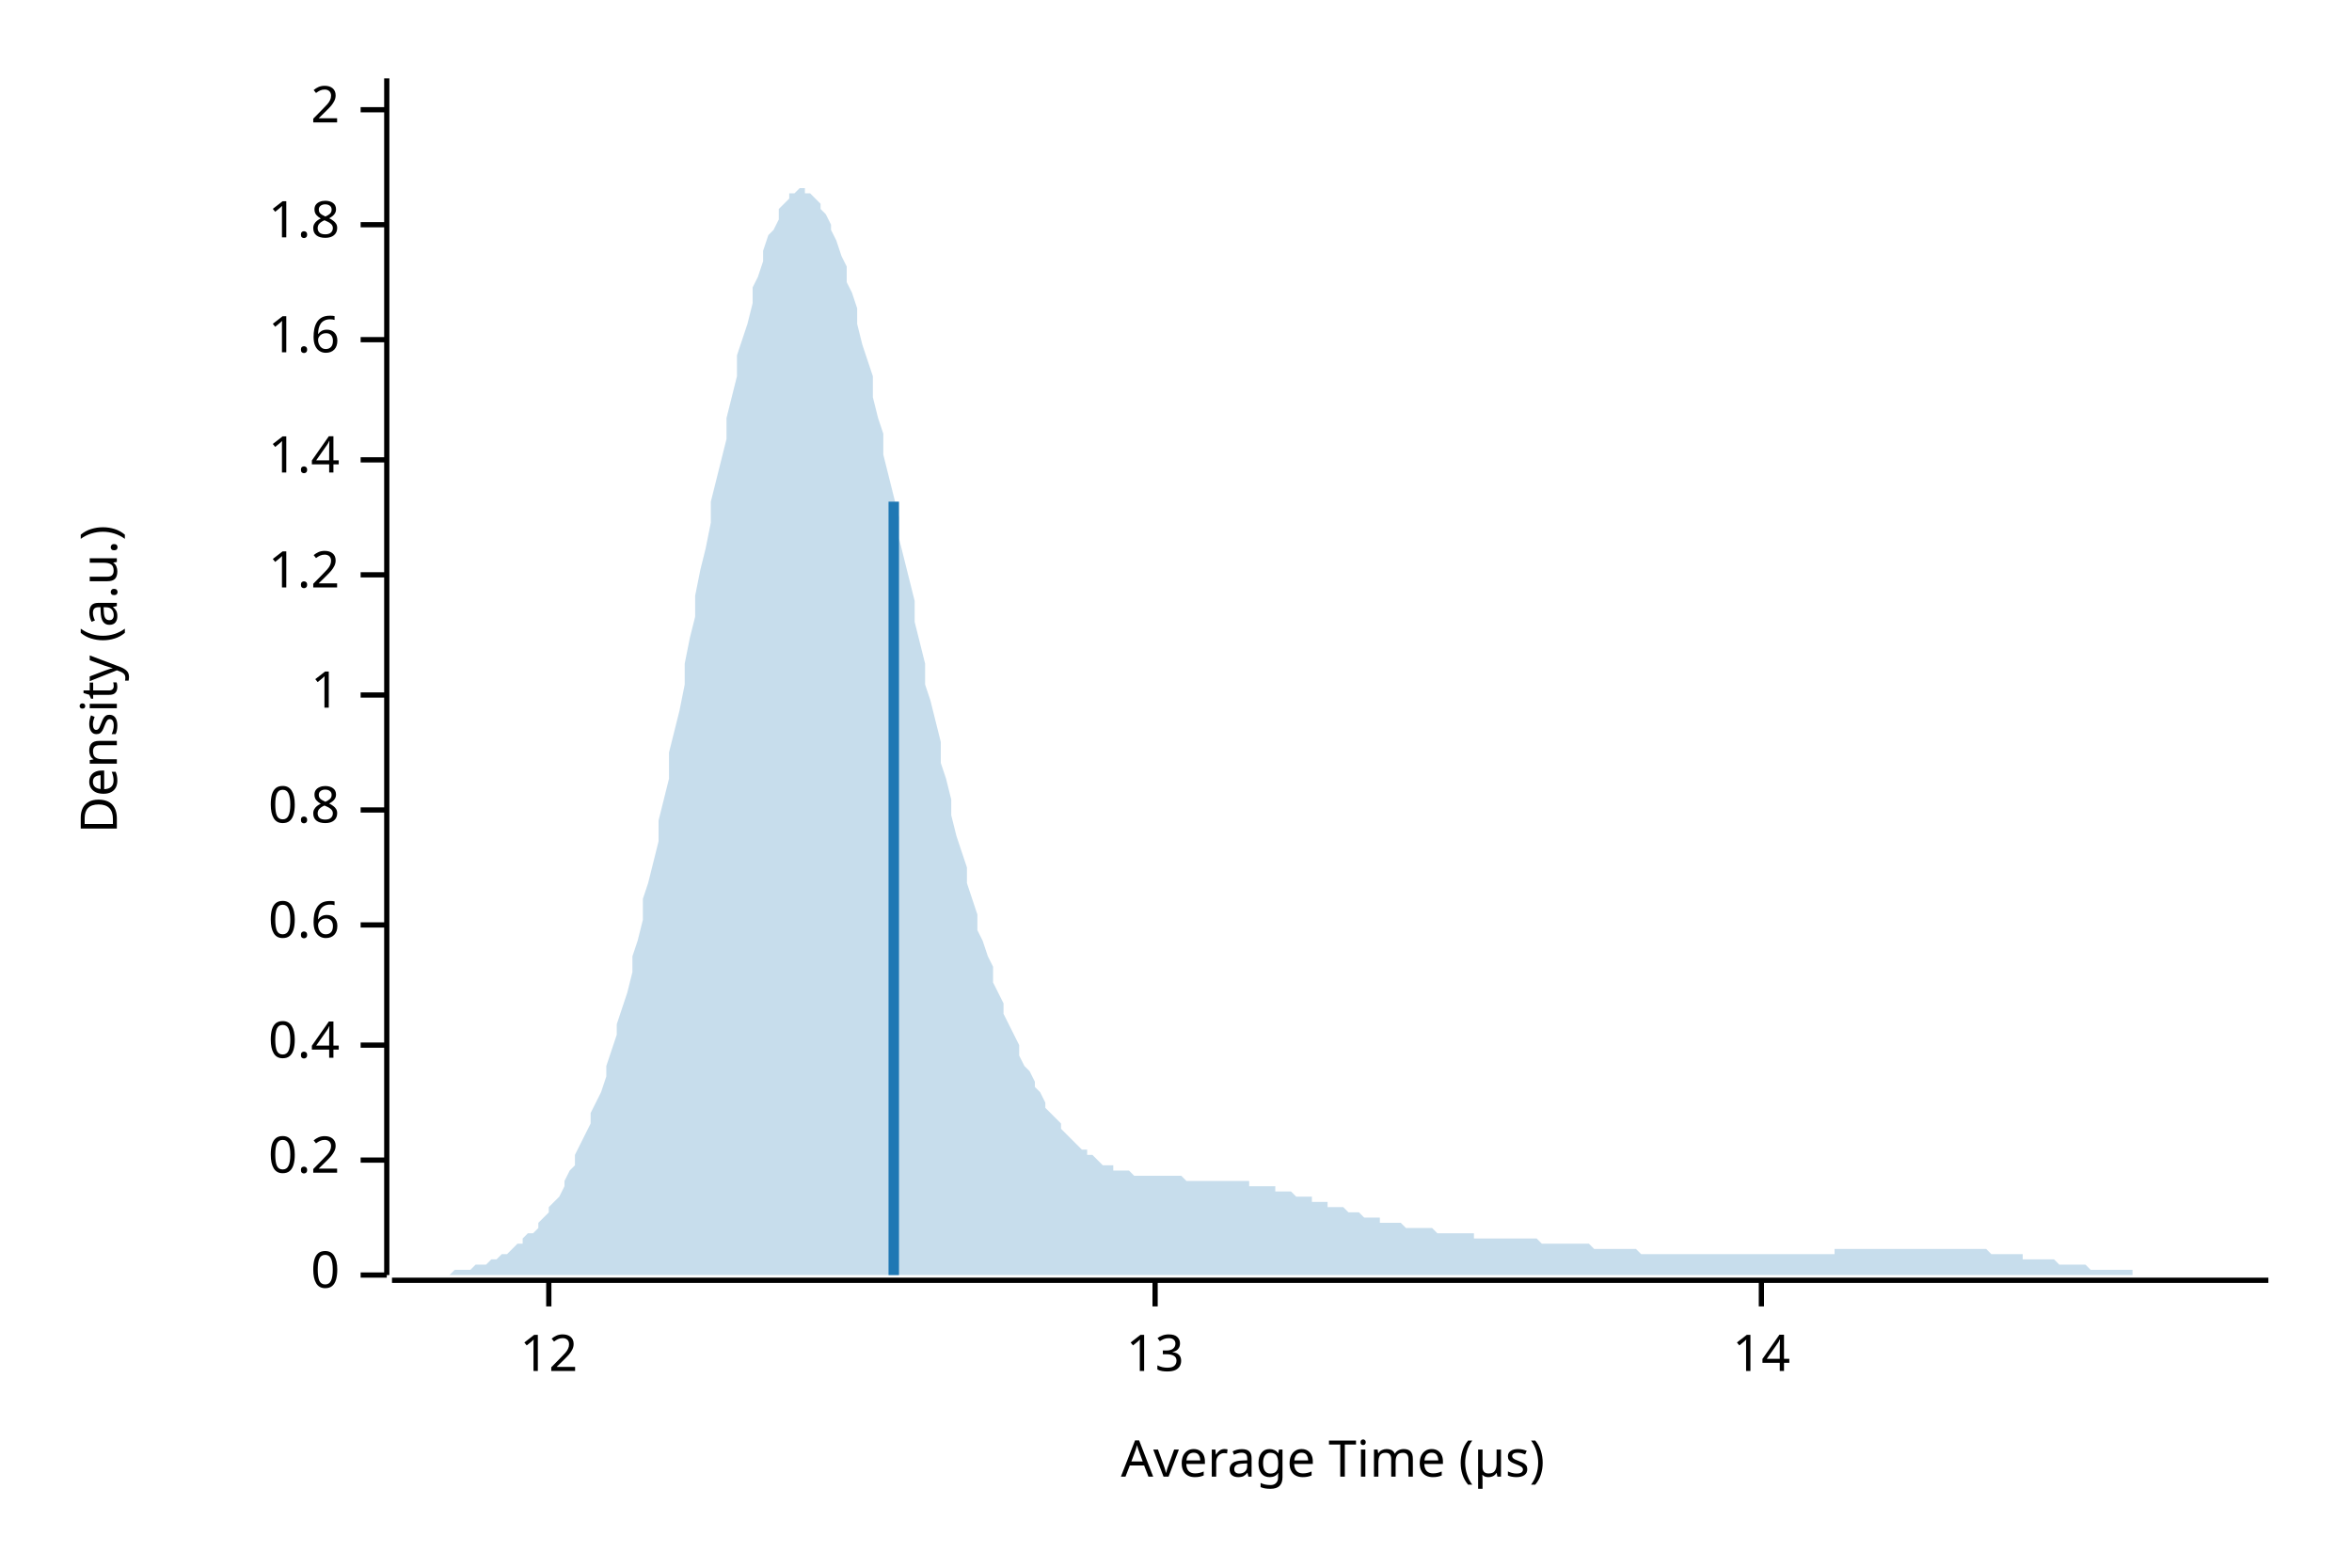
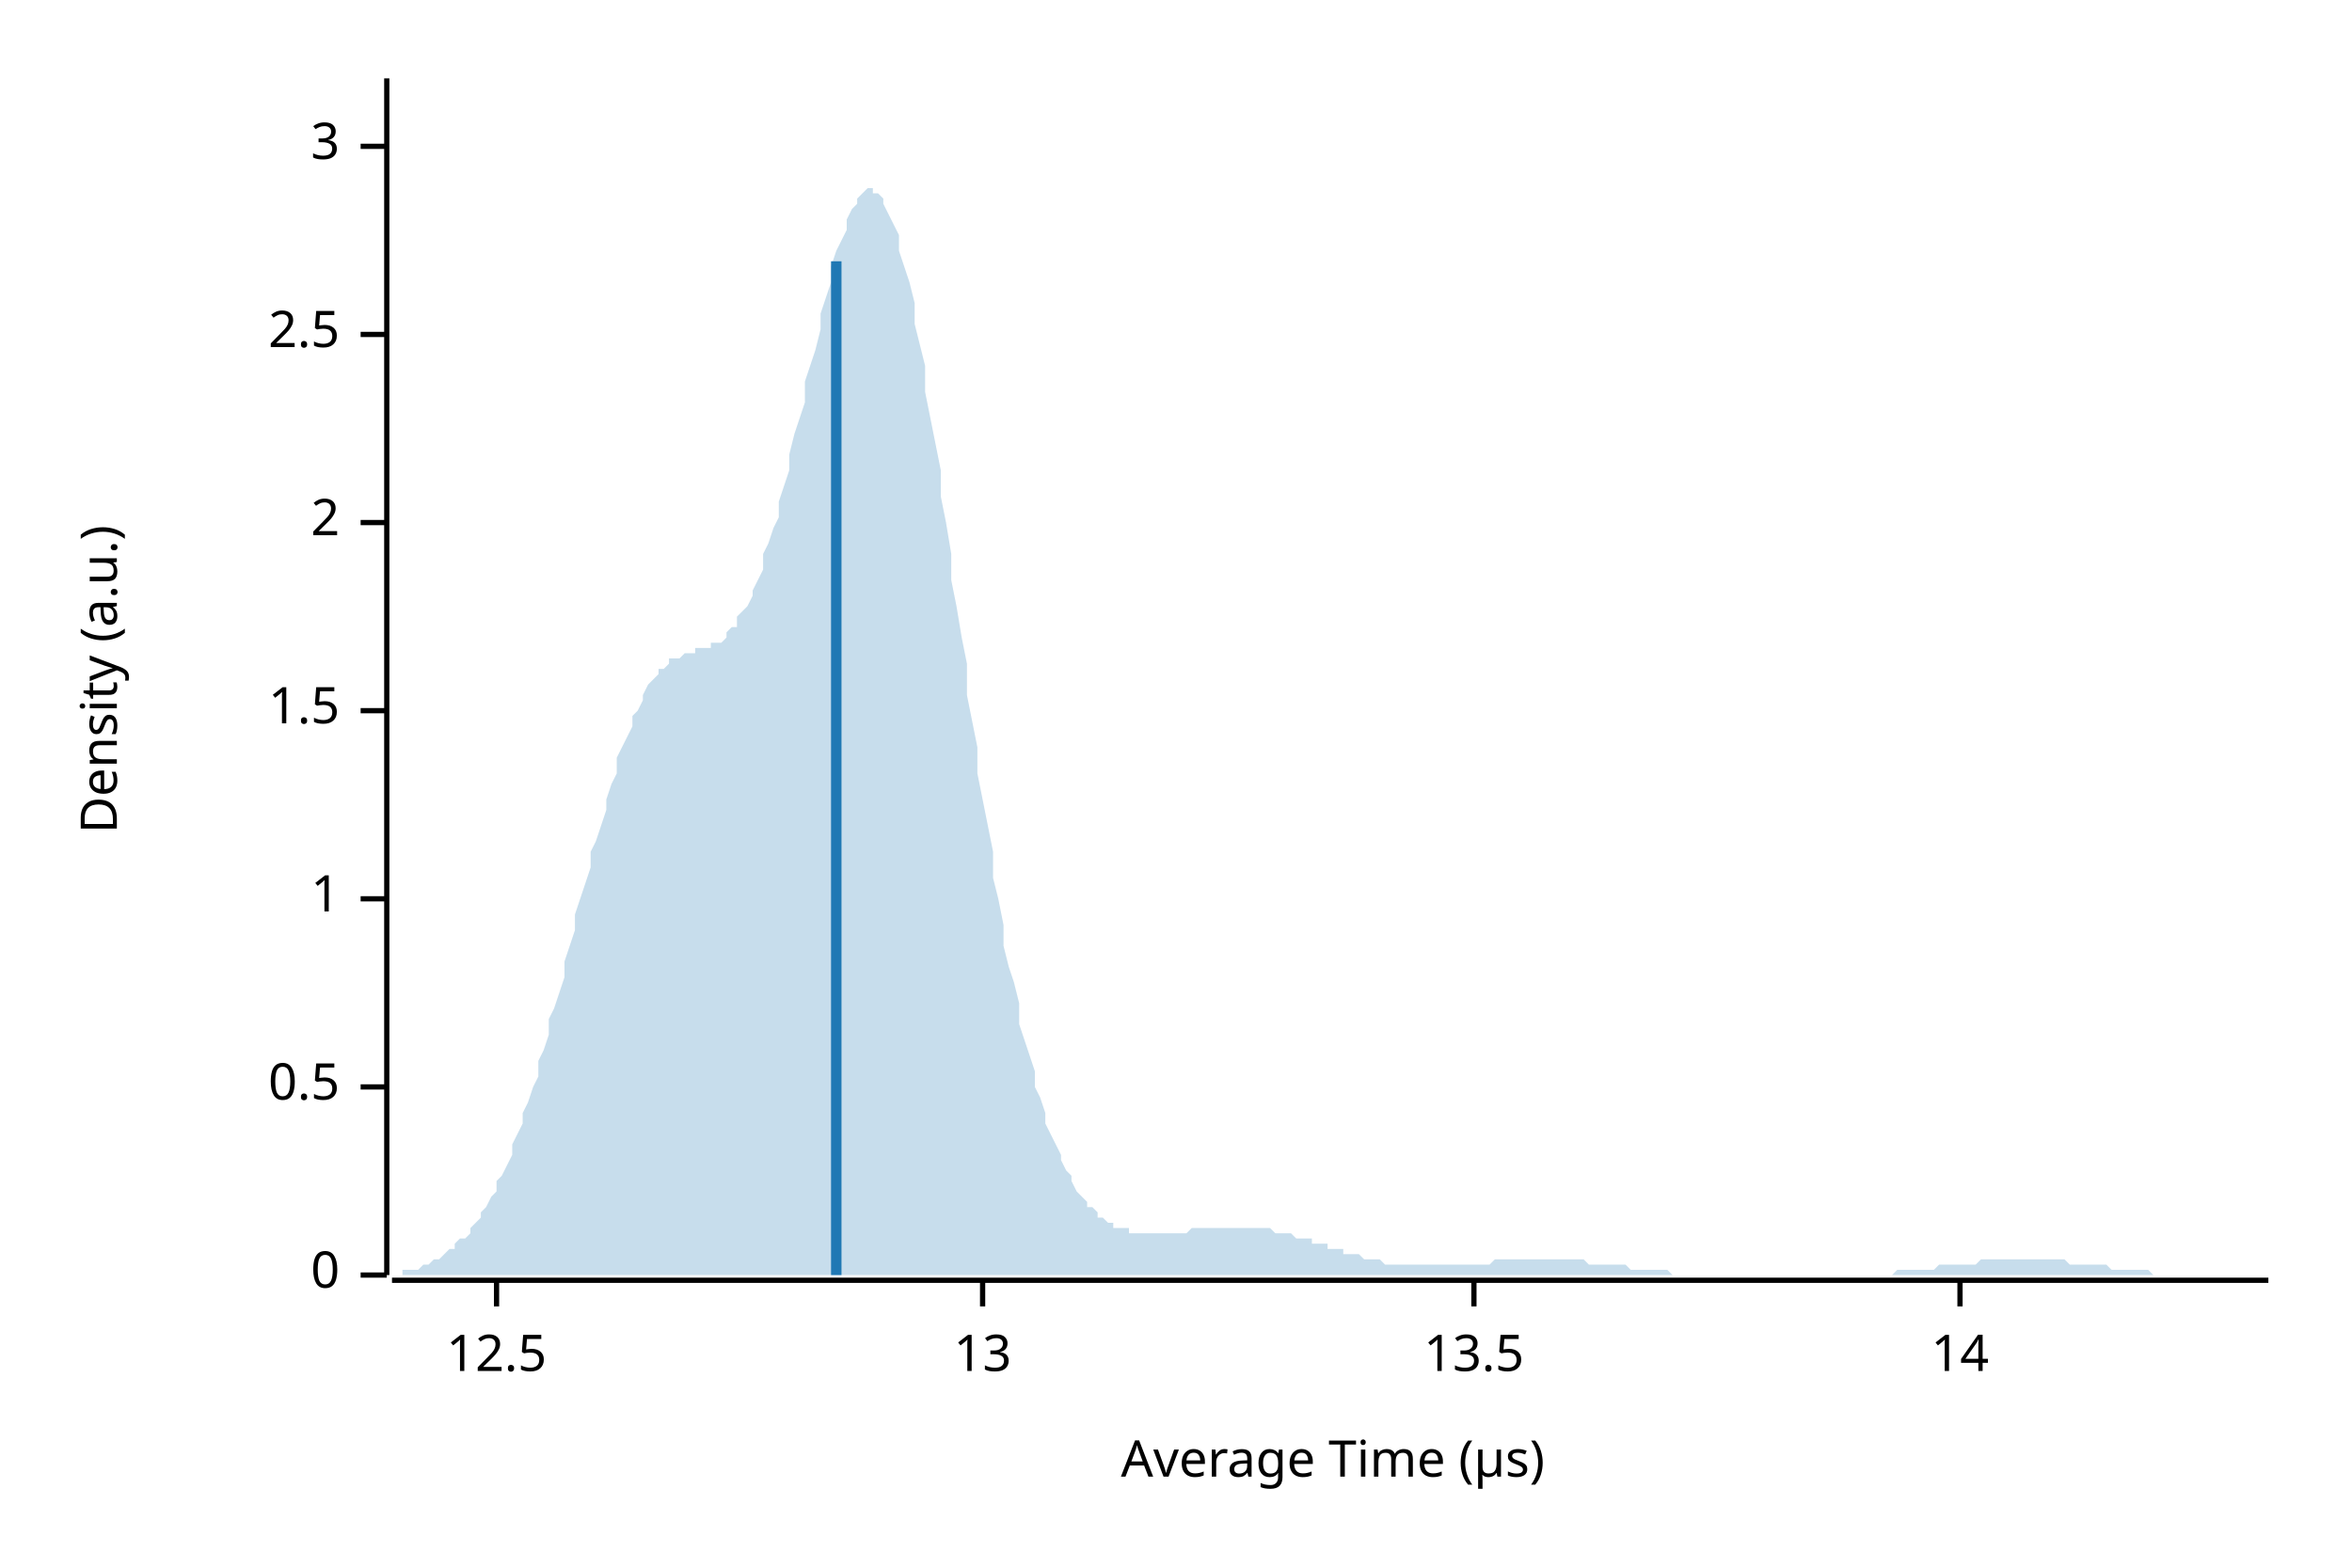
<svg xmlns="http://www.w3.org/2000/svg" width="450" height="300" viewBox="0 0 450 300">
  <text x="15" y="130" dy="0.76em" text-anchor="middle" font-family="sans-serif" font-size="9.677" opacity="1" fill="#000000" transform="rotate(270, 15, 130)">
Density (a.u.)
</text>
  <text x="255" y="285" dy="-0.5ex" text-anchor="middle" font-family="sans-serif" font-size="9.677" opacity="1" fill="#000000">
Average Time (µs)
</text>
  <polyline fill="none" opacity="1" stroke="#000000" stroke-width="1" points="74,15 74,244 " />
  <text x="65" y="244" dy="0.5ex" text-anchor="end" font-family="sans-serif" font-size="9.677" opacity="1" fill="#000000">
0
</text>
  <polyline fill="none" opacity="1" stroke="#000000" stroke-width="1" points="69,244 74,244 " />
-   <text x="65" y="222" dy="0.5ex" text-anchor="end" font-family="sans-serif" font-size="9.677" opacity="1" fill="#000000">
- 0.2
+   <text x="65" y="208" dy="0.5ex" text-anchor="end" font-family="sans-serif" font-size="9.677" opacity="1" fill="#000000">
+ 0.5
</text>
-   <polyline fill="none" opacity="1" stroke="#000000" stroke-width="1" points="69,222 74,222 " />
-   <text x="65" y="200" dy="0.5ex" text-anchor="end" font-family="sans-serif" font-size="9.677" opacity="1" fill="#000000">
- 0.4
- </text>
-   <polyline fill="none" opacity="1" stroke="#000000" stroke-width="1" points="69,200 74,200 " />
-   <text x="65" y="177" dy="0.5ex" text-anchor="end" font-family="sans-serif" font-size="9.677" opacity="1" fill="#000000">
- 0.6
- </text>
-   <polyline fill="none" opacity="1" stroke="#000000" stroke-width="1" points="69,177 74,177 " />
-   <text x="65" y="155" dy="0.5ex" text-anchor="end" font-family="sans-serif" font-size="9.677" opacity="1" fill="#000000">
- 0.8
- </text>
-   <polyline fill="none" opacity="1" stroke="#000000" stroke-width="1" points="69,155 74,155 " />
-   <text x="65" y="133" dy="0.5ex" text-anchor="end" font-family="sans-serif" font-size="9.677" opacity="1" fill="#000000">
+   <polyline fill="none" opacity="1" stroke="#000000" stroke-width="1" points="69,208 74,208 " />
+   <text x="65" y="172" dy="0.5ex" text-anchor="end" font-family="sans-serif" font-size="9.677" opacity="1" fill="#000000">
1
</text>
-   <polyline fill="none" opacity="1" stroke="#000000" stroke-width="1" points="69,133 74,133 " />
-   <text x="65" y="110" dy="0.5ex" text-anchor="end" font-family="sans-serif" font-size="9.677" opacity="1" fill="#000000">
- 1.2
+   <polyline fill="none" opacity="1" stroke="#000000" stroke-width="1" points="69,172 74,172 " />
+   <text x="65" y="136" dy="0.5ex" text-anchor="end" font-family="sans-serif" font-size="9.677" opacity="1" fill="#000000">
+ 1.5
</text>
-   <polyline fill="none" opacity="1" stroke="#000000" stroke-width="1" points="69,110 74,110 " />
-   <text x="65" y="88" dy="0.5ex" text-anchor="end" font-family="sans-serif" font-size="9.677" opacity="1" fill="#000000">
- 1.4
- </text>
-   <polyline fill="none" opacity="1" stroke="#000000" stroke-width="1" points="69,88 74,88 " />
-   <text x="65" y="65" dy="0.5ex" text-anchor="end" font-family="sans-serif" font-size="9.677" opacity="1" fill="#000000">
- 1.6
- </text>
-   <polyline fill="none" opacity="1" stroke="#000000" stroke-width="1" points="69,65 74,65 " />
-   <text x="65" y="43" dy="0.5ex" text-anchor="end" font-family="sans-serif" font-size="9.677" opacity="1" fill="#000000">
- 1.8
- </text>
-   <polyline fill="none" opacity="1" stroke="#000000" stroke-width="1" points="69,43 74,43 " />
-   <text x="65" y="21" dy="0.5ex" text-anchor="end" font-family="sans-serif" font-size="9.677" opacity="1" fill="#000000">
+   <polyline fill="none" opacity="1" stroke="#000000" stroke-width="1" points="69,136 74,136 " />
+   <text x="65" y="100" dy="0.5ex" text-anchor="end" font-family="sans-serif" font-size="9.677" opacity="1" fill="#000000">
2
</text>
-   <polyline fill="none" opacity="1" stroke="#000000" stroke-width="1" points="69,21 74,21 " />
+   <polyline fill="none" opacity="1" stroke="#000000" stroke-width="1" points="69,100 74,100 " />
+   <text x="65" y="64" dy="0.5ex" text-anchor="end" font-family="sans-serif" font-size="9.677" opacity="1" fill="#000000">
+ 2.5
+ </text>
+   <polyline fill="none" opacity="1" stroke="#000000" stroke-width="1" points="69,64 74,64 " />
+   <text x="65" y="28" dy="0.5ex" text-anchor="end" font-family="sans-serif" font-size="9.677" opacity="1" fill="#000000">
+ 3
+ </text>
+   <polyline fill="none" opacity="1" stroke="#000000" stroke-width="1" points="69,28 74,28 " />
  <polyline fill="none" opacity="1" stroke="#000000" stroke-width="1" points="75,245 434,245 " />
-   <text x="105" y="255" dy="0.76em" text-anchor="middle" font-family="sans-serif" font-size="9.677" opacity="1" fill="#000000">
- 12
+   <text x="95" y="255" dy="0.76em" text-anchor="middle" font-family="sans-serif" font-size="9.677" opacity="1" fill="#000000">
+ 12.5
</text>
-   <polyline fill="none" opacity="1" stroke="#000000" stroke-width="1" points="105,245 105,250 " />
-   <text x="221" y="255" dy="0.76em" text-anchor="middle" font-family="sans-serif" font-size="9.677" opacity="1" fill="#000000">
+   <polyline fill="none" opacity="1" stroke="#000000" stroke-width="1" points="95,245 95,250 " />
+   <text x="188" y="255" dy="0.76em" text-anchor="middle" font-family="sans-serif" font-size="9.677" opacity="1" fill="#000000">
13
</text>
-   <polyline fill="none" opacity="1" stroke="#000000" stroke-width="1" points="221,245 221,250 " />
-   <text x="337" y="255" dy="0.76em" text-anchor="middle" font-family="sans-serif" font-size="9.677" opacity="1" fill="#000000">
+   <polyline fill="none" opacity="1" stroke="#000000" stroke-width="1" points="188,245 188,250 " />
+   <text x="282" y="255" dy="0.76em" text-anchor="middle" font-family="sans-serif" font-size="9.677" opacity="1" fill="#000000">
+ 13.5
+ </text>
+   <polyline fill="none" opacity="1" stroke="#000000" stroke-width="1" points="282,245 282,250 " />
+   <text x="375" y="255" dy="0.76em" text-anchor="middle" font-family="sans-serif" font-size="9.677" opacity="1" fill="#000000">
14
</text>
-   <polyline fill="none" opacity="1" stroke="#000000" stroke-width="1" points="337,245 337,250 " />
-   <polygon opacity="0.25" fill="#1F78B4" points="75,244 75,244 76,244 77,244 77,244 78,244 79,244 80,244 80,244 81,244 82,244 82,244 83,244 84,244 85,244 85,244 86,244 87,243 87,243 88,243 89,243 90,243 90,243 91,242 92,242 92,242 93,242 94,241 95,241 95,241 96,240 97,240 98,239 98,239 99,238 100,238 100,237 101,236 102,236 103,235 103,234 104,233 105,232 105,231 106,230 107,229 108,227 108,226 109,224 110,223 110,221 111,219 112,217 113,215 113,213 114,211 115,209 116,206 116,204 117,201 118,198 118,196 119,193 120,190 121,186 121,183 122,180 123,176 123,172 124,169 125,165 126,161 126,157 127,153 128,149 128,144 129,140 130,136 131,131 131,127 132,122 133,118 133,114 134,109 135,105 136,100 136,96 137,92 138,88 139,84 139,80 140,76 141,72 141,68 142,65 143,62 144,58 144,55 145,53 146,50 146,48 147,45 148,44 149,42 149,40 150,39 151,38 151,37 152,37 153,36 154,36 154,37 155,37 156,38 157,39 157,40 158,41 159,43 159,44 160,46 161,49 162,51 162,54 163,56 164,59 164,62 165,66 166,69 167,72 167,76 168,80 169,83 169,87 170,91 171,95 172,99 172,103 173,107 174,111 175,115 175,119 176,123 177,127 177,131 178,134 179,138 180,142 180,146 181,149 182,153 182,156 183,160 184,163 185,166 185,169 186,172 187,175 187,178 188,180 189,183 190,185 190,188 191,190 192,192 192,194 193,196 194,198 195,200 195,202 196,204 197,205 198,207 198,208 199,209 200,211 200,212 201,213 202,214 203,215 203,216 204,217 205,218 205,218 206,219 207,220 208,220 208,221 209,221 210,222 210,222 211,223 212,223 213,223 213,224 214,224 215,224 216,224 216,224 217,225 218,225 218,225 219,225 220,225 221,225 221,225 222,225 223,225 223,225 224,225 225,225 226,225 226,225 227,226 228,226 228,226 229,226 230,226 231,226 231,226 232,226 233,226 233,226 234,226 235,226 236,226 236,226 237,226 238,226 239,226 239,227 240,227 241,227 241,227 242,227 243,227 244,227 244,228 245,228 246,228 246,228 247,228 248,229 249,229 249,229 250,229 251,229 251,230 252,230 253,230 254,230 254,231 255,231 256,231 257,231 257,231 258,232 259,232 259,232 260,232 261,233 262,233 262,233 263,233 264,233 264,234 265,234 266,234 267,234 267,234 268,234 269,235 269,235 270,235 271,235 272,235 272,235 273,235 274,235 275,236 275,236 276,236 277,236 277,236 278,236 279,236 280,236 280,236 281,236 282,236 282,237 283,237 284,237 285,237 285,237 286,237 287,237 287,237 288,237 289,237 290,237 290,237 291,237 292,237 292,237 293,237 294,237 295,238 295,238 296,238 297,238 298,238 298,238 299,238 300,238 300,238 301,238 302,238 303,238 303,238 304,238 305,239 305,239 306,239 307,239 308,239 308,239 309,239 310,239 310,239 311,239 312,239 313,239 313,239 314,240 315,240 316,240 316,240 317,240 318,240 318,240 319,240 320,240 321,240 321,240 322,240 323,240 323,240 324,240 325,240 326,240 326,240 327,240 328,240 328,240 329,240 330,240 331,240 331,240 332,240 333,240 333,240 334,240 335,240 336,240 336,240 337,240 338,240 339,240 339,240 340,240 341,240 341,240 342,240 343,240 344,240 344,240 345,240 346,240 346,240 347,240 348,240 349,240 349,240 350,240 351,240 351,239 352,239 353,239 354,239 354,239 355,239 356,239 357,239 357,239 358,239 359,239 359,239 360,239 361,239 362,239 362,239 363,239 364,239 364,239 365,239 366,239 367,239 367,239 368,239 369,239 369,239 370,239 371,239 372,239 372,239 373,239 374,239 375,239 375,239 376,239 377,239 377,239 378,239 379,239 380,239 380,239 381,240 382,240 382,240 383,240 384,240 385,240 385,240 386,240 387,240 387,241 388,241 389,241 390,241 390,241 391,241 392,241 392,241 393,241 394,242 395,242 395,242 396,242 397,242 398,242 398,242 399,242 400,243 400,243 401,243 402,243 403,243 403,243 404,243 405,243 405,243 406,243 407,243 408,243 408,244 409,244 410,244 410,244 411,244 412,244 413,244 413,244 414,244 415,244 416,244 416,244 417,244 418,244 418,244 419,244 420,244 421,244 421,244 422,244 423,244 423,244 424,244 425,244 426,244 426,244 427,244 428,244 428,244 429,244 430,244 431,244 431,244 432,244 433,244 434,244 434,244 75,244 " />
-   <polyline fill="none" opacity="1" stroke="#1F78B4" stroke-width="2" points="171,244 171,96 " />
+   <polyline fill="none" opacity="1" stroke="#000000" stroke-width="1" points="375,245 375,250 " />
+   <polygon opacity="0.25" fill="#1F78B4" points="75,244 75,244 76,244 77,244 77,243 78,243 79,243 80,243 80,243 81,242 82,242 82,242 83,241 84,241 85,240 85,240 86,239 87,239 87,238 88,237 89,237 90,236 90,235 91,234 92,233 92,232 93,231 94,229 95,228 95,226 96,225 97,223 98,221 98,219 99,217 100,215 100,213 101,211 102,208 103,206 103,203 104,201 105,198 105,195 106,193 107,190 108,187 108,184 109,181 110,178 110,175 111,172 112,169 113,166 113,163 114,161 115,158 116,155 116,153 117,150 118,148 118,145 119,143 120,141 121,139 121,137 122,136 123,134 123,133 124,131 125,130 126,129 126,128 127,128 128,127 128,126 129,126 130,126 131,125 131,125 132,125 133,125 133,124 134,124 135,124 136,124 136,123 137,123 138,123 139,122 139,121 140,120 141,120 141,118 142,117 143,116 144,114 144,113 145,111 146,109 146,106 147,104 148,101 149,99 149,96 150,93 151,90 151,87 152,83 153,80 154,77 154,73 155,70 156,67 157,63 157,60 158,57 159,54 159,51 160,48 161,46 162,44 162,42 163,40 164,39 164,38 165,37 166,36 167,36 167,37 168,37 169,38 169,39 170,41 171,43 172,45 172,48 173,51 174,54 175,58 175,62 176,66 177,70 177,75 178,80 179,85 180,90 180,95 181,100 182,106 182,111 183,116 184,122 185,127 185,133 186,138 187,143 187,148 188,153 189,158 190,163 190,168 191,172 192,177 192,181 193,185 194,188 195,192 195,196 196,199 197,202 198,205 198,208 199,210 200,213 200,215 201,217 202,219 203,221 203,222 204,224 205,225 205,226 206,228 207,229 208,230 208,231 209,231 210,232 210,233 211,233 212,234 213,234 213,235 214,235 215,235 216,235 216,236 217,236 218,236 218,236 219,236 220,236 221,236 221,236 222,236 223,236 223,236 224,236 225,236 226,236 226,236 227,236 228,235 228,235 229,235 230,235 231,235 231,235 232,235 233,235 233,235 234,235 235,235 236,235 236,235 237,235 238,235 239,235 239,235 240,235 241,235 241,235 242,235 243,235 244,236 244,236 245,236 246,236 246,236 247,236 248,237 249,237 249,237 250,237 251,237 251,238 252,238 253,238 254,238 254,239 255,239 256,239 257,239 257,240 258,240 259,240 259,240 260,240 261,241 262,241 262,241 263,241 264,241 264,241 265,242 266,242 267,242 267,242 268,242 269,242 269,242 270,242 271,242 272,242 272,242 273,242 274,242 275,242 275,242 276,242 277,242 277,242 278,242 279,242 280,242 280,242 281,242 282,242 282,242 283,242 284,242 285,242 285,242 286,241 287,241 287,241 288,241 289,241 290,241 290,241 291,241 292,241 292,241 293,241 294,241 295,241 295,241 296,241 297,241 298,241 298,241 299,241 300,241 300,241 301,241 302,241 303,241 303,241 304,242 305,242 305,242 306,242 307,242 308,242 308,242 309,242 310,242 310,242 311,242 312,243 313,243 313,243 314,243 315,243 316,243 316,243 317,243 318,243 318,243 319,243 320,244 321,244 321,244 322,244 323,244 323,244 324,244 325,244 326,244 326,244 327,244 328,244 328,244 329,244 330,244 331,244 331,244 332,244 333,244 333,244 334,244 335,244 336,244 336,244 337,244 338,244 339,244 339,244 340,244 341,244 341,244 342,244 343,244 344,244 344,244 345,244 346,244 346,244 347,244 348,244 349,244 349,244 350,244 351,244 351,244 352,244 353,244 354,244 354,244 355,244 356,244 357,244 357,244 358,244 359,244 359,244 360,244 361,244 362,244 362,244 363,243 364,243 364,243 365,243 366,243 367,243 367,243 368,243 369,243 369,243 370,243 371,242 372,242 372,242 373,242 374,242 375,242 375,242 376,242 377,242 377,242 378,242 379,241 380,241 380,241 381,241 382,241 382,241 383,241 384,241 385,241 385,241 386,241 387,241 387,241 388,241 389,241 390,241 390,241 391,241 392,241 392,241 393,241 394,241 395,241 395,241 396,242 397,242 398,242 398,242 399,242 400,242 400,242 401,242 402,242 403,242 403,242 404,243 405,243 405,243 406,243 407,243 408,243 408,243 409,243 410,243 410,243 411,243 412,244 413,244 413,244 414,244 415,244 416,244 416,244 417,244 418,244 418,244 419,244 420,244 421,244 421,244 422,244 423,244 423,244 424,244 425,244 426,244 426,244 427,244 428,244 428,244 429,244 430,244 431,244 431,244 432,244 433,244 434,244 434,244 75,244 " />
+   <polyline fill="none" opacity="1" stroke="#1F78B4" stroke-width="2" points="160,244 160,50 " />
</svg>
